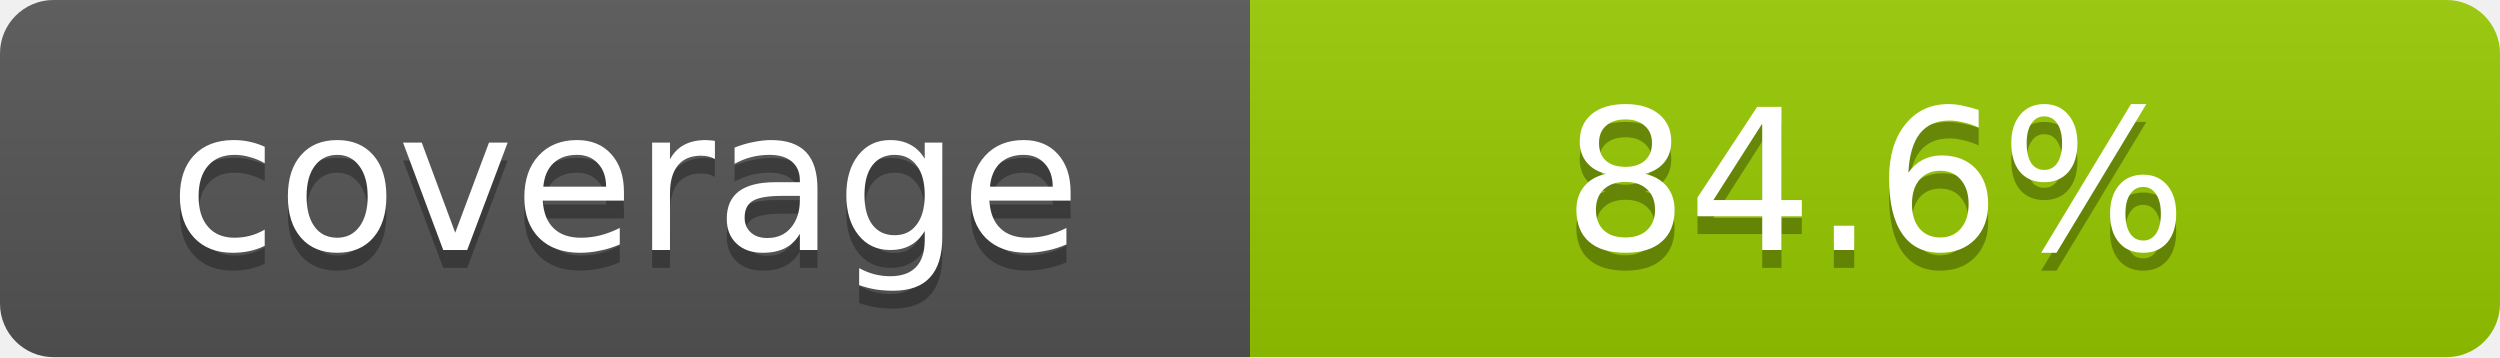
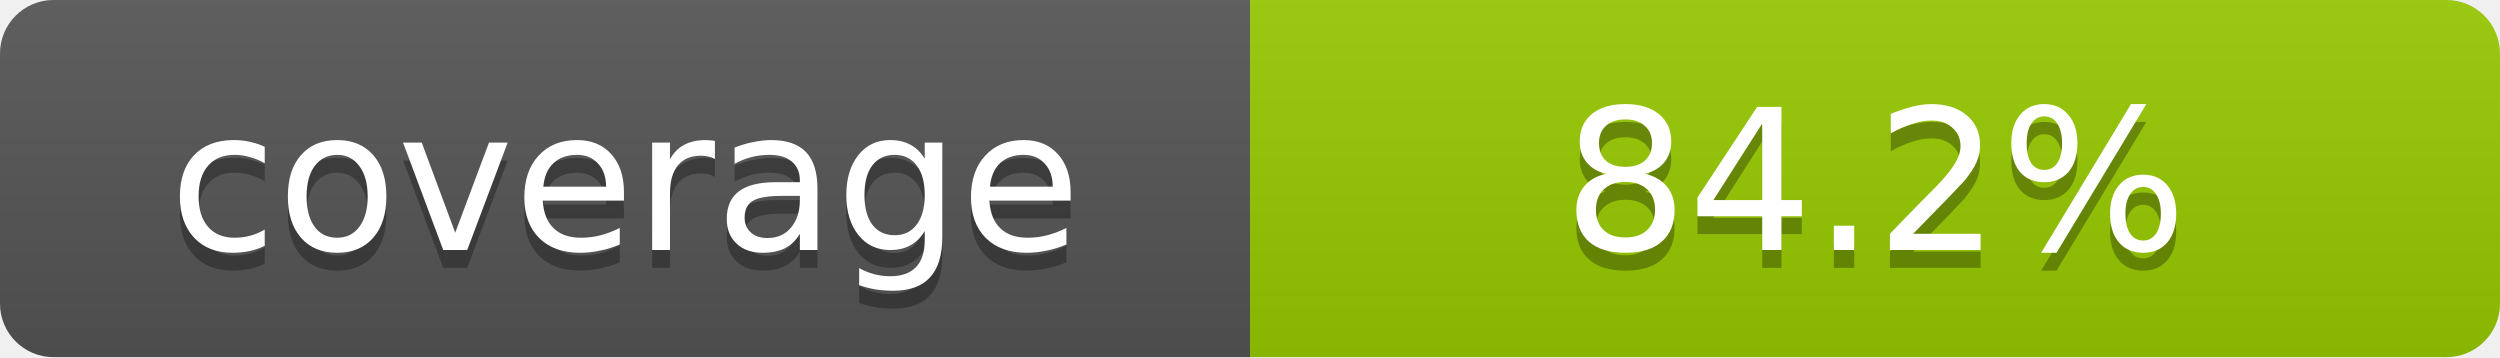
- <svg xmlns="http://www.w3.org/2000/svg" width="140" height="20" role="img" aria-label="coverage: 84.6%">
+ <svg xmlns="http://www.w3.org/2000/svg" width="140" height="20" role="img" aria-label="coverage: 84.2%">
  <defs>
    <clipPath id="round">
      <rect width="140" height="20" rx="3" fill="#fff" />
    </clipPath>
    <linearGradient id="shade" x2="0" y2="100%">
      <stop offset="0" stop-color="#bbb" stop-opacity=".1" />
      <stop offset="1" stop-opacity=".1" />
    </linearGradient>
  </defs>
  <g clip-path="url(#round)">
    <rect width="70" height="20" fill="#555" />
    <rect x="70" width="70" height="20" fill="#97ca00" />
    <rect width="140" height="20" fill="url(#shade)" />
  </g>
  <g fill="#fff" text-anchor="middle" font-family="Verdana,Geneva,DejaVu Sans,sans-serif" font-size="11">
    <text x="35" y="15" fill="#010101" fill-opacity=".3">coverage</text>
    <text x="35" y="14">coverage</text>
-     <text x="105" y="15" fill="#010101" fill-opacity=".3">84.6%</text>
-     <text x="105" y="14">84.6%</text>
+     <text x="105" y="15" fill="#010101" fill-opacity=".3">84.2%</text>
+     <text x="105" y="14">84.2%</text>
  </g>
</svg>
